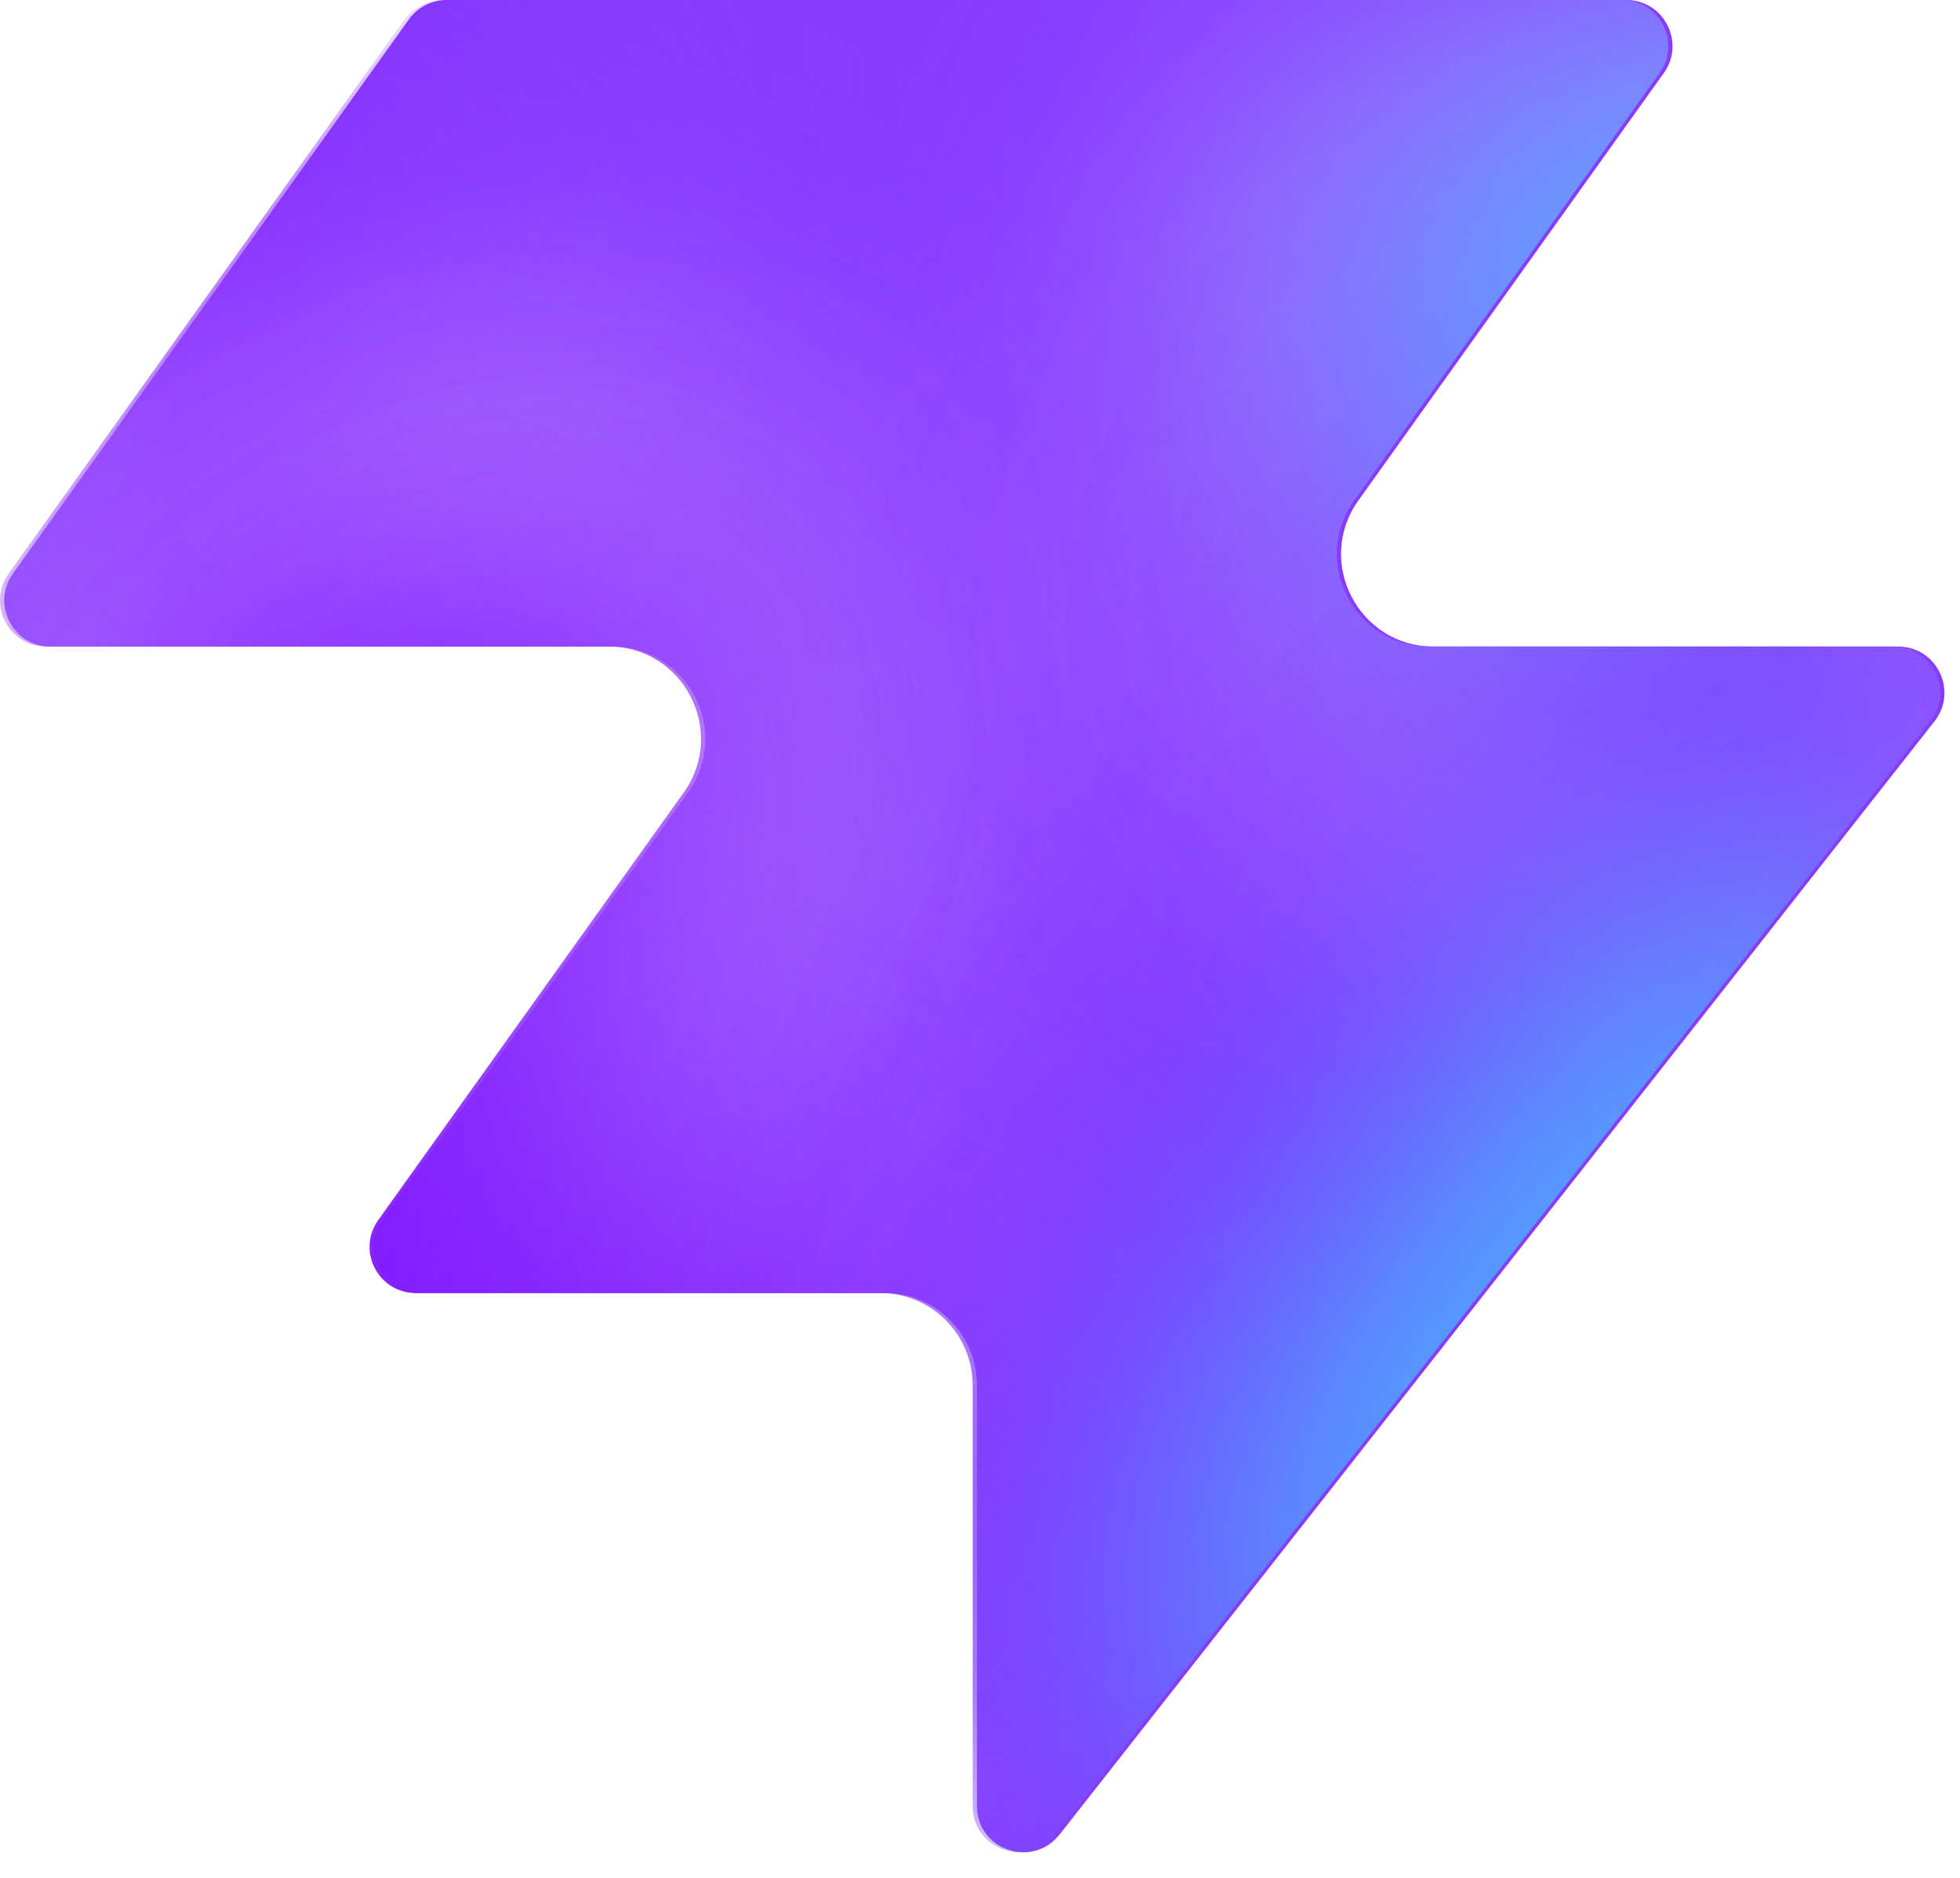
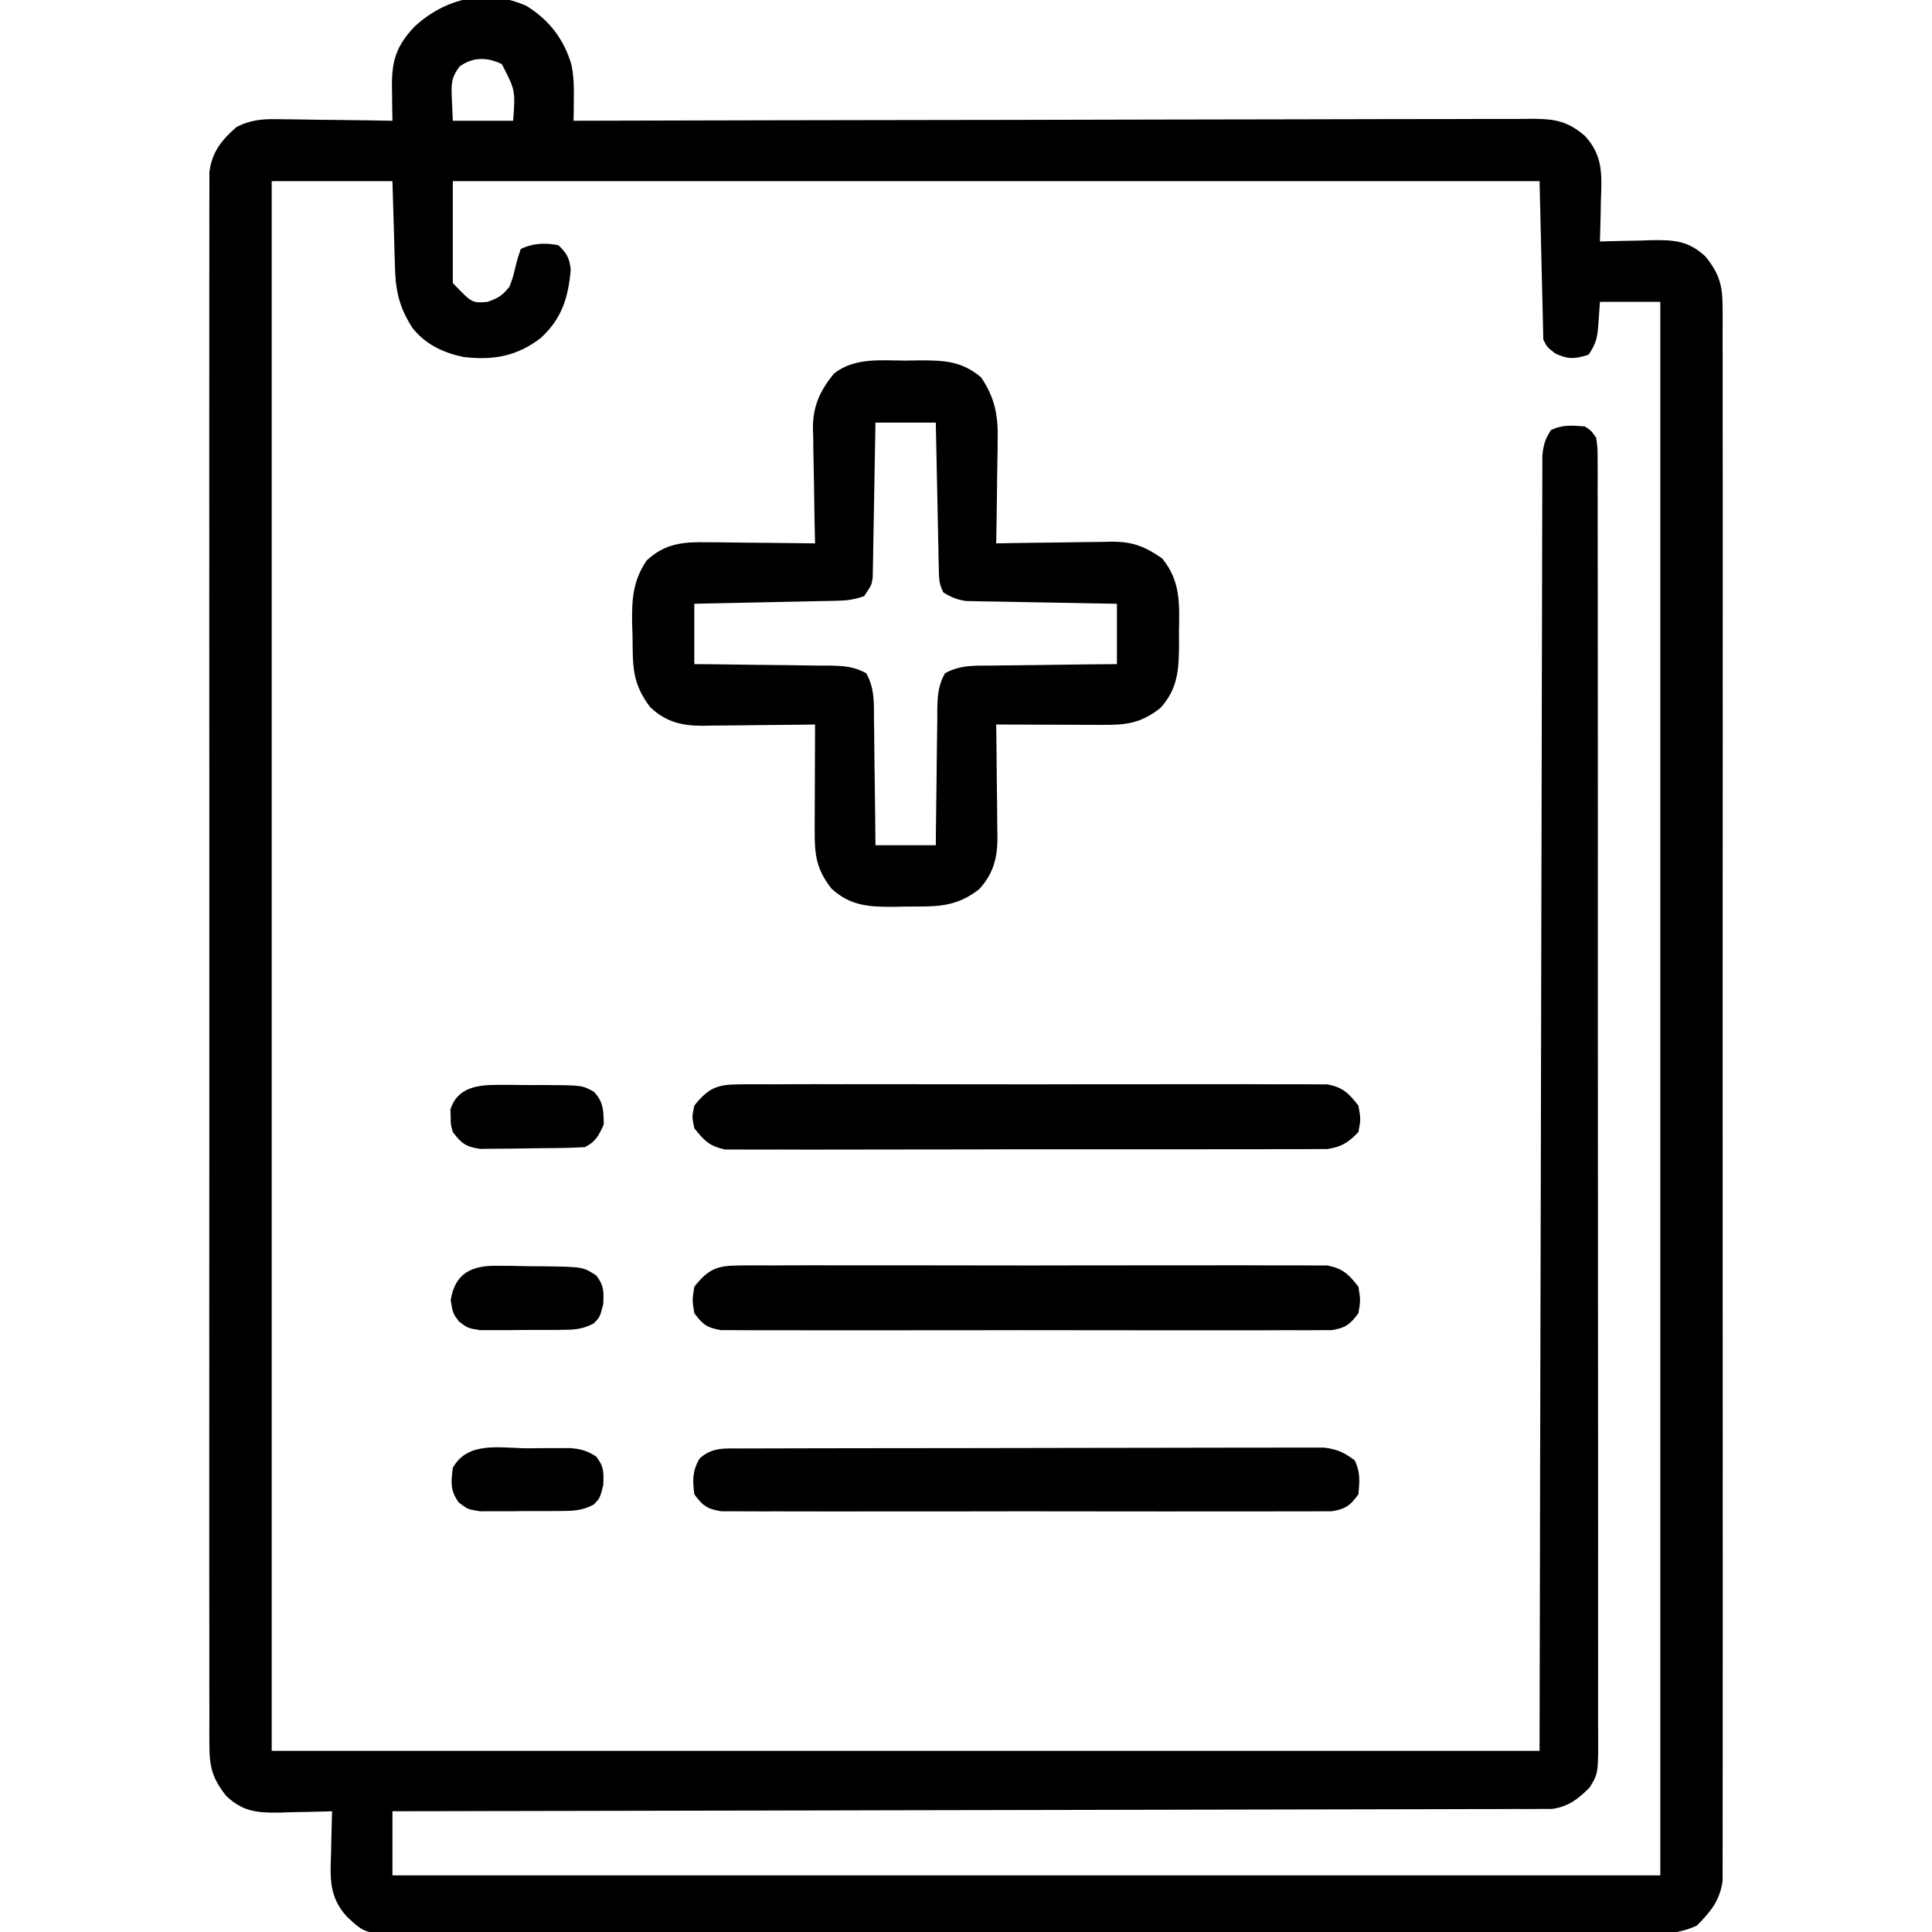
- <svg xmlns="http://www.w3.org/2000/svg" width="48" height="46" fill="none" viewBox="0 0 48 46">
-   <path fill="#863bff" d="M25.946 44.938c-.664.845-2.021.375-2.021-.698V33.937a2.26 2.26 0 0 0-2.262-2.262H10.287c-.92 0-1.456-1.04-.92-1.788l7.48-10.471c1.07-1.497 0-3.578-1.842-3.578H1.237c-.92 0-1.456-1.04-.92-1.788L10.013.474c.214-.297.556-.474.92-.474h28.894c.92 0 1.456 1.04.92 1.788l-7.48 10.471c-1.07 1.498 0 3.579 1.842 3.579h11.377c.943 0 1.473 1.088.89 1.83L25.947 44.94z" style="fill:#863bff;fill:color(display-p3 .525 .23 1);fill-opacity:1" />
-   <mask id="a" width="48" height="46" x="0" y="0" maskUnits="userSpaceOnUse" style="mask-type:alpha">
-     <path fill="#000" d="M25.842 44.938c-.664.844-2.021.375-2.021-.698V33.937a2.26 2.26 0 0 0-2.262-2.262H10.183c-.92 0-1.456-1.04-.92-1.788l7.48-10.471c1.07-1.498 0-3.579-1.842-3.579H1.133c-.92 0-1.456-1.04-.92-1.787L9.91.473c.214-.297.556-.474.92-.474h28.894c.92 0 1.456 1.04.92 1.788l-7.48 10.471c-1.07 1.498 0 3.578 1.842 3.578h11.377c.943 0 1.473 1.088.89 1.832L25.843 44.94z" style="fill:#000;fill-opacity:1" />
-   </mask>
-   <g mask="url(#a)">
-     <g filter="url(#b)">
-       <ellipse cx="5.508" cy="14.704" fill="#ede6ff" rx="5.508" ry="14.704" style="fill:#ede6ff;fill:color(display-p3 .927 .903 1);fill-opacity:1" transform="matrix(.00324 1 1 -.00324 -4.47 31.516)" />
-     </g>
-     <g filter="url(#c)">
-       <ellipse cx="10.399" cy="29.851" fill="#ede6ff" rx="10.399" ry="29.851" style="fill:#ede6ff;fill:color(display-p3 .927 .903 1);fill-opacity:1" transform="matrix(.00324 1 1 -.00324 -39.328 7.883)" />
-     </g>
-     <g filter="url(#d)">
-       <ellipse cx="5.508" cy="30.487" fill="#7e14ff" rx="5.508" ry="30.487" style="fill:#7e14ff;fill:color(display-p3 .492 .077 1);fill-opacity:1" transform="rotate(89.814 -25.913 -14.639)scale(1 -1)" />
-     </g>
-     <g filter="url(#e)">
-       <ellipse cx="5.508" cy="30.599" fill="#7e14ff" rx="5.508" ry="30.599" style="fill:#7e14ff;fill:color(display-p3 .492 .077 1);fill-opacity:1" transform="rotate(89.814 -32.644 -3.334)scale(1 -1)" />
-     </g>
-     <g filter="url(#f)">
-       <ellipse cx="5.508" cy="30.599" fill="#7e14ff" rx="5.508" ry="30.599" style="fill:#7e14ff;fill:color(display-p3 .492 .077 1);fill-opacity:1" transform="matrix(.00324 1 1 -.00324 -34.34 30.47)" />
-     </g>
-     <g filter="url(#g)">
-       <ellipse cx="14.072" cy="22.078" fill="#ede6ff" rx="14.072" ry="22.078" style="fill:#ede6ff;fill:color(display-p3 .927 .903 1);fill-opacity:1" transform="rotate(93.35 24.506 48.493)scale(-1 1)" />
-     </g>
-     <g filter="url(#h)">
-       <ellipse cx="3.47" cy="21.501" fill="#7e14ff" rx="3.47" ry="21.501" style="fill:#7e14ff;fill:color(display-p3 .492 .077 1);fill-opacity:1" transform="rotate(89.009 28.708 47.59)scale(-1 1)" />
-     </g>
-     <g filter="url(#i)">
-       <ellipse cx="3.47" cy="21.501" fill="#7e14ff" rx="3.47" ry="21.501" style="fill:#7e14ff;fill:color(display-p3 .492 .077 1);fill-opacity:1" transform="rotate(89.009 28.708 47.59)scale(-1 1)" />
-     </g>
-     <g filter="url(#j)">
-       <ellipse cx=".387" cy="8.972" fill="#7e14ff" rx="4.407" ry="29.108" style="fill:#7e14ff;fill:color(display-p3 .492 .077 1);fill-opacity:1" transform="rotate(39.51 .387 8.972)" />
-     </g>
-     <g filter="url(#k)">
-       <ellipse cx="47.523" cy="-6.092" fill="#7e14ff" rx="4.407" ry="29.108" style="fill:#7e14ff;fill:color(display-p3 .492 .077 1);fill-opacity:1" transform="rotate(37.892 47.523 -6.092)" />
-     </g>
-     <g filter="url(#l)">
-       <ellipse cx="41.412" cy="6.333" fill="#47bfff" rx="5.971" ry="9.665" style="fill:#47bfff;fill:color(display-p3 .28 .748 1);fill-opacity:1" transform="rotate(37.892 41.412 6.333)" />
-     </g>
-     <g filter="url(#m)">
-       <ellipse cx="-1.879" cy="38.332" fill="#7e14ff" rx="4.407" ry="29.108" style="fill:#7e14ff;fill:color(display-p3 .492 .077 1);fill-opacity:1" transform="rotate(37.892 -1.88 38.332)" />
-     </g>
-     <g filter="url(#n)">
-       <ellipse cx="-1.879" cy="38.332" fill="#7e14ff" rx="4.407" ry="29.108" style="fill:#7e14ff;fill:color(display-p3 .492 .077 1);fill-opacity:1" transform="rotate(37.892 -1.88 38.332)" />
-     </g>
-     <g filter="url(#o)">
-       <ellipse cx="35.651" cy="29.907" fill="#7e14ff" rx="4.407" ry="29.108" style="fill:#7e14ff;fill:color(display-p3 .492 .077 1);fill-opacity:1" transform="rotate(37.892 35.651 29.907)" />
-     </g>
-     <g filter="url(#p)">
-       <ellipse cx="38.418" cy="32.4" fill="#47bfff" rx="5.971" ry="15.297" style="fill:#47bfff;fill:color(display-p3 .28 .748 1);fill-opacity:1" transform="rotate(37.892 38.418 32.4)" />
-     </g>
-   </g>
-   <defs>
-     <filter id="b" width="60.045" height="41.654" x="-19.77" y="16.149" color-interpolation-filters="sRGB" filterUnits="userSpaceOnUse">
-       <feFlood flood-opacity="0" result="BackgroundImageFix" />
-       <feBlend in="SourceGraphic" in2="BackgroundImageFix" result="shape" />
-       <feGaussianBlur result="effect1_foregroundBlur_2002_17158" stdDeviation="7.659" />
-     </filter>
-     <filter id="c" width="90.34" height="51.437" x="-54.613" y="-7.533" color-interpolation-filters="sRGB" filterUnits="userSpaceOnUse">
-       <feFlood flood-opacity="0" result="BackgroundImageFix" />
-       <feBlend in="SourceGraphic" in2="BackgroundImageFix" result="shape" />
-       <feGaussianBlur result="effect1_foregroundBlur_2002_17158" stdDeviation="7.659" />
-     </filter>
-     <filter id="d" width="79.355" height="29.4" x="-49.64" y="2.03" color-interpolation-filters="sRGB" filterUnits="userSpaceOnUse">
-       <feFlood flood-opacity="0" result="BackgroundImageFix" />
-       <feBlend in="SourceGraphic" in2="BackgroundImageFix" result="shape" />
-       <feGaussianBlur result="effect1_foregroundBlur_2002_17158" stdDeviation="4.596" />
-     </filter>
-     <filter id="e" width="79.579" height="29.4" x="-45.045" y="20.029" color-interpolation-filters="sRGB" filterUnits="userSpaceOnUse">
-       <feFlood flood-opacity="0" result="BackgroundImageFix" />
-       <feBlend in="SourceGraphic" in2="BackgroundImageFix" result="shape" />
-       <feGaussianBlur result="effect1_foregroundBlur_2002_17158" stdDeviation="4.596" />
-     </filter>
-     <filter id="f" width="79.579" height="29.4" x="-43.513" y="21.178" color-interpolation-filters="sRGB" filterUnits="userSpaceOnUse">
-       <feFlood flood-opacity="0" result="BackgroundImageFix" />
-       <feBlend in="SourceGraphic" in2="BackgroundImageFix" result="shape" />
-       <feGaussianBlur result="effect1_foregroundBlur_2002_17158" stdDeviation="4.596" />
-     </filter>
-     <filter id="g" width="74.749" height="58.852" x="15.756" y="-17.901" color-interpolation-filters="sRGB" filterUnits="userSpaceOnUse">
-       <feFlood flood-opacity="0" result="BackgroundImageFix" />
-       <feBlend in="SourceGraphic" in2="BackgroundImageFix" result="shape" />
-       <feGaussianBlur result="effect1_foregroundBlur_2002_17158" stdDeviation="7.659" />
-     </filter>
-     <filter id="h" width="61.377" height="25.362" x="23.548" y="2.284" color-interpolation-filters="sRGB" filterUnits="userSpaceOnUse">
-       <feFlood flood-opacity="0" result="BackgroundImageFix" />
-       <feBlend in="SourceGraphic" in2="BackgroundImageFix" result="shape" />
-       <feGaussianBlur result="effect1_foregroundBlur_2002_17158" stdDeviation="4.596" />
-     </filter>
-     <filter id="i" width="61.377" height="25.362" x="23.548" y="2.284" color-interpolation-filters="sRGB" filterUnits="userSpaceOnUse">
-       <feFlood flood-opacity="0" result="BackgroundImageFix" />
-       <feBlend in="SourceGraphic" in2="BackgroundImageFix" result="shape" />
-       <feGaussianBlur result="effect1_foregroundBlur_2002_17158" stdDeviation="4.596" />
-     </filter>
-     <filter id="j" width="56.045" height="63.649" x="-27.636" y="-22.853" color-interpolation-filters="sRGB" filterUnits="userSpaceOnUse">
-       <feFlood flood-opacity="0" result="BackgroundImageFix" />
-       <feBlend in="SourceGraphic" in2="BackgroundImageFix" result="shape" />
-       <feGaussianBlur result="effect1_foregroundBlur_2002_17158" stdDeviation="4.596" />
-     </filter>
-     <filter id="k" width="54.814" height="64.646" x="20.116" y="-38.415" color-interpolation-filters="sRGB" filterUnits="userSpaceOnUse">
-       <feFlood flood-opacity="0" result="BackgroundImageFix" />
-       <feBlend in="SourceGraphic" in2="BackgroundImageFix" result="shape" />
-       <feGaussianBlur result="effect1_foregroundBlur_2002_17158" stdDeviation="4.596" />
-     </filter>
-     <filter id="l" width="33.541" height="35.313" x="24.641" y="-11.323" color-interpolation-filters="sRGB" filterUnits="userSpaceOnUse">
-       <feFlood flood-opacity="0" result="BackgroundImageFix" />
-       <feBlend in="SourceGraphic" in2="BackgroundImageFix" result="shape" />
-       <feGaussianBlur result="effect1_foregroundBlur_2002_17158" stdDeviation="4.596" />
-     </filter>
-     <filter id="m" width="54.814" height="64.646" x="-29.286" y="6.009" color-interpolation-filters="sRGB" filterUnits="userSpaceOnUse">
-       <feFlood flood-opacity="0" result="BackgroundImageFix" />
-       <feBlend in="SourceGraphic" in2="BackgroundImageFix" result="shape" />
-       <feGaussianBlur result="effect1_foregroundBlur_2002_17158" stdDeviation="4.596" />
-     </filter>
-     <filter id="n" width="54.814" height="64.646" x="-29.286" y="6.009" color-interpolation-filters="sRGB" filterUnits="userSpaceOnUse">
-       <feFlood flood-opacity="0" result="BackgroundImageFix" />
-       <feBlend in="SourceGraphic" in2="BackgroundImageFix" result="shape" />
-       <feGaussianBlur result="effect1_foregroundBlur_2002_17158" stdDeviation="4.596" />
-     </filter>
-     <filter id="o" width="54.814" height="64.646" x="8.244" y="-2.416" color-interpolation-filters="sRGB" filterUnits="userSpaceOnUse">
-       <feFlood flood-opacity="0" result="BackgroundImageFix" />
-       <feBlend in="SourceGraphic" in2="BackgroundImageFix" result="shape" />
-       <feGaussianBlur result="effect1_foregroundBlur_2002_17158" stdDeviation="4.596" />
-     </filter>
-     <filter id="p" width="39.409" height="43.623" x="18.713" y="10.588" color-interpolation-filters="sRGB" filterUnits="userSpaceOnUse">
-       <feFlood flood-opacity="0" result="BackgroundImageFix" />
-       <feBlend in="SourceGraphic" in2="BackgroundImageFix" result="shape" />
-       <feGaussianBlur result="effect1_foregroundBlur_2002_17158" stdDeviation="4.596" />
-     </filter>
-   </defs>
+ <svg xmlns="http://www.w3.org/2000/svg" version="1.1" width="512" height="512">
+   <path d="M0 0 C6.071 3.718 10.041 8.932 11.986 15.772 C12.574 18.82 12.609 21.637 12.57 24.738 C12.56 25.809 12.55 26.879 12.54 27.982 C12.526 28.792 12.513 29.603 12.5 30.438 C13.052 30.436 13.604 30.434 14.173 30.433 C46.89 30.343 79.608 30.275 112.325 30.233 C116.253 30.228 120.181 30.223 124.109 30.218 C124.891 30.217 125.673 30.216 126.478 30.215 C139.142 30.197 151.806 30.166 164.47 30.129 C177.463 30.091 190.456 30.069 203.449 30.061 C211.467 30.056 219.485 30.038 227.504 30.006 C233.65 29.982 239.797 29.98 245.944 29.985 C248.467 29.984 250.99 29.976 253.512 29.961 C256.953 29.941 260.392 29.946 263.832 29.956 C264.834 29.945 265.836 29.933 266.868 29.921 C272.601 29.971 275.977 30.557 280.5 34.438 C285.45 39.765 284.98 44.946 284.75 51.812 C284.732 52.835 284.714 53.857 284.695 54.91 C284.648 57.42 284.583 59.928 284.5 62.438 C285.135 62.417 285.77 62.396 286.424 62.374 C289.324 62.29 292.224 62.239 295.125 62.188 C296.124 62.154 297.123 62.12 298.152 62.086 C304.111 62.007 307.931 62.192 312.5 66.438 C316.135 71.025 317 74.021 317.003 79.843 C317.009 80.571 317.015 81.299 317.021 82.049 C317.036 84.488 317.022 86.927 317.008 89.367 C317.013 91.134 317.019 92.9 317.027 94.666 C317.044 99.521 317.035 104.375 317.023 109.23 C317.014 114.466 317.028 119.701 317.039 124.936 C317.057 135.192 317.053 145.448 317.041 155.705 C317.032 164.039 317.031 172.373 317.035 180.707 C317.036 181.892 317.036 183.078 317.037 184.299 C317.038 186.707 317.04 189.114 317.041 191.522 C317.052 214.11 317.039 236.698 317.018 259.286 C317 278.675 317.003 298.064 317.021 317.453 C317.043 339.959 317.051 362.465 317.039 384.971 C317.038 387.37 317.037 389.769 317.035 392.168 C317.034 393.939 317.034 393.939 317.033 395.745 C317.03 404.071 317.036 412.397 317.045 420.723 C317.056 430.867 317.053 441.01 317.032 451.154 C317.022 456.332 317.017 461.509 317.031 466.686 C317.043 471.424 317.036 476.161 317.015 480.898 C317.01 482.614 317.013 484.33 317.022 486.046 C317.034 488.375 317.022 490.703 317.003 493.032 C317.003 494.326 317.002 495.621 317.001 496.955 C316.255 502.141 313.785 505.173 310.118 508.781 C304.438 511.381 298.76 510.988 292.607 510.945 C291.171 510.95 289.735 510.956 288.298 510.964 C284.356 510.981 280.413 510.973 276.471 510.96 C272.217 510.951 267.963 510.965 263.71 510.976 C255.379 510.994 247.047 510.99 238.716 510.979 C231.946 510.97 225.175 510.968 218.405 510.973 C217.442 510.973 216.478 510.974 215.486 510.975 C213.529 510.976 211.572 510.977 209.616 510.979 C191.263 510.99 172.91 510.977 154.557 510.955 C138.806 510.937 123.055 510.941 107.305 510.959 C89.018 510.98 70.731 510.989 52.444 510.977 C50.494 510.975 48.545 510.974 46.595 510.973 C45.636 510.972 44.676 510.972 43.688 510.971 C36.925 510.967 30.162 510.973 23.399 510.983 C15.158 510.994 6.918 510.991 -1.323 510.97 C-5.528 510.959 -9.734 510.955 -13.939 510.968 C-17.788 510.98 -21.637 510.974 -25.486 510.952 C-26.879 510.948 -28.272 510.95 -29.664 510.96 C-42.565 511.043 -42.565 511.043 -47.5 506.438 C-52.45 501.11 -51.98 495.929 -51.75 489.062 C-51.732 488.04 -51.714 487.018 -51.695 485.965 C-51.648 483.455 -51.583 480.947 -51.5 478.438 C-52.135 478.458 -52.77 478.479 -53.424 478.501 C-56.324 478.585 -59.224 478.636 -62.125 478.688 C-63.124 478.721 -64.123 478.755 -65.152 478.789 C-71.111 478.868 -74.931 478.683 -79.5 474.438 C-83.135 469.85 -84 466.854 -84.003 461.032 C-84.009 460.304 -84.015 459.576 -84.021 458.826 C-84.036 456.387 -84.022 453.948 -84.008 451.508 C-84.013 449.741 -84.019 447.975 -84.027 446.209 C-84.044 441.354 -84.035 436.5 -84.023 431.645 C-84.014 426.409 -84.028 421.174 -84.039 415.939 C-84.057 405.683 -84.053 395.427 -84.041 385.17 C-84.032 376.836 -84.031 368.502 -84.035 360.168 C-84.036 358.983 -84.036 357.797 -84.037 356.576 C-84.038 354.168 -84.04 351.761 -84.041 349.353 C-84.052 326.765 -84.039 304.177 -84.018 281.589 C-84 262.2 -84.003 242.811 -84.021 223.422 C-84.043 200.916 -84.051 178.41 -84.039 155.904 C-84.038 153.505 -84.037 151.106 -84.035 148.707 C-84.034 146.936 -84.034 146.936 -84.033 145.13 C-84.03 136.804 -84.036 128.478 -84.045 120.152 C-84.056 110.008 -84.053 99.865 -84.032 89.721 C-84.022 84.543 -84.017 79.366 -84.031 74.189 C-84.043 69.451 -84.036 64.714 -84.015 59.977 C-84.01 58.261 -84.013 56.545 -84.022 54.829 C-84.034 52.5 -84.022 50.172 -84.003 47.843 C-84.003 46.549 -84.002 45.254 -84.001 43.92 C-83.236 38.603 -80.786 35.559 -76.806 32.087 C-72.545 29.961 -69.29 29.926 -64.602 30.047 C-63.767 30.053 -62.932 30.058 -62.071 30.064 C-59.422 30.086 -56.774 30.136 -54.125 30.188 C-52.322 30.208 -50.518 30.226 -48.715 30.242 C-44.309 30.286 -39.905 30.355 -35.5 30.438 C-35.517 29.407 -35.535 28.376 -35.553 27.314 C-35.567 25.949 -35.58 24.584 -35.594 23.219 C-35.606 22.541 -35.619 21.863 -35.632 21.165 C-35.682 14.324 -34.297 10.369 -29.629 5.477 C-21.571 -1.988 -10.48 -4.723 0 0 Z M-17.711 16.066 C-20.024 19.132 -19.915 20.894 -19.75 24.688 C-19.668 26.585 -19.585 28.483 -19.5 30.438 C-14.22 30.438 -8.94 30.438 -3.5 30.438 C-2.922 22.372 -2.922 22.372 -6.5 15.438 C-10.329 13.523 -14.254 13.519 -17.711 16.066 Z M-67.5 46.438 C-67.5 183.718 -67.5 320.998 -67.5 462.438 C43.38 462.438 154.26 462.438 268.5 462.438 C268.549 437.507 268.598 412.577 268.648 386.891 C268.684 371.141 268.72 355.391 268.758 339.641 C268.778 331.37 268.798 323.1 268.817 314.83 C268.821 313.275 268.821 313.275 268.825 311.689 C268.865 294.94 268.897 278.191 268.927 261.441 C268.959 244.261 268.997 227.08 269.043 209.899 C269.071 199.292 269.093 188.685 269.107 178.078 C269.118 170.811 269.136 163.544 269.159 156.277 C269.173 152.08 269.183 147.883 269.184 143.686 C269.186 139.847 269.196 136.008 269.214 132.169 C269.219 130.777 269.22 129.385 269.218 127.993 C269.216 126.107 269.227 124.22 269.238 122.333 C269.241 121.284 269.243 120.234 269.245 119.153 C269.505 116.387 269.987 114.75 271.5 112.438 C274.55 110.913 277.142 111.202 280.5 111.438 C282.199 112.586 282.199 112.586 283.5 114.438 C283.877 117.073 283.877 117.073 283.88 120.318 C283.889 121.554 283.897 122.789 283.906 124.062 C283.9 125.44 283.894 126.819 283.888 128.197 C283.892 129.656 283.897 131.114 283.904 132.573 C283.919 136.59 283.914 140.608 283.907 144.626 C283.902 148.955 283.915 153.285 283.925 157.614 C283.942 166.1 283.943 174.586 283.938 183.072 C283.934 189.968 283.935 196.865 283.94 203.761 C283.941 204.741 283.942 205.722 283.943 206.732 C283.944 208.723 283.946 210.714 283.947 212.706 C283.961 231.396 283.956 250.087 283.944 268.778 C283.934 285.884 283.947 302.99 283.971 320.096 C283.995 337.65 284.005 355.204 283.998 372.757 C283.995 382.617 283.997 392.476 284.015 402.335 C284.029 410.73 284.03 419.125 284.013 427.519 C284.004 431.803 284.002 436.087 284.017 440.372 C284.031 444.293 284.026 448.214 284.007 452.135 C284.003 453.555 284.006 454.974 284.017 456.393 C284.098 468.313 284.098 468.313 281.781 472.134 C278.791 475.154 276.169 477.195 271.891 477.817 C270.951 477.818 270.012 477.82 269.043 477.822 C267.954 477.832 266.864 477.841 265.741 477.851 C264.549 477.846 263.358 477.841 262.13 477.836 C260.86 477.843 259.59 477.85 258.281 477.856 C254.758 477.874 251.235 477.874 247.711 477.87 C243.911 477.87 240.111 477.886 236.311 477.901 C229.727 477.924 223.144 477.935 216.561 477.94 C207.042 477.946 197.524 477.969 188.005 477.996 C172.562 478.04 157.119 478.069 141.677 478.091 C126.675 478.112 111.673 478.139 96.672 478.175 C95.747 478.177 94.822 478.179 93.87 478.182 C89.231 478.193 84.592 478.204 79.954 478.215 C41.469 478.308 2.985 478.38 -35.5 478.438 C-35.5 484.048 -35.5 489.658 -35.5 495.438 C75.38 495.438 186.26 495.438 300.5 495.438 C300.5 357.827 300.5 220.218 300.5 78.438 C295.22 78.438 289.94 78.438 284.5 78.438 C284.376 80.191 284.252 81.944 284.125 83.75 C283.853 87.607 283.69 89.153 281.5 92.438 C277.867 93.568 276.168 93.749 272.688 92.125 C270.5 90.438 270.5 90.438 269.5 88.438 C269.17 74.578 268.84 60.718 268.5 46.438 C173.46 46.438 78.42 46.438 -19.5 46.438 C-19.5 55.347 -19.5 64.257 -19.5 73.438 C-14.394 78.778 -14.394 78.778 -10.312 78.438 C-7.388 77.398 -6.41 76.799 -4.5 74.438 C-3.572 71.978 -3.572 71.978 -2.938 69.312 C-2.246 66.617 -2.246 66.617 -1.5 64.438 C1.609 62.883 5.131 62.71 8.5 63.438 C10.725 65.584 11.443 66.865 11.75 69.953 C11.069 77.402 9.42 82.778 3.859 87.969 C-2.489 92.887 -8.843 93.983 -16.719 93.031 C-22.126 91.877 -26.6 89.77 -30.133 85.434 C-33.549 80.134 -34.629 75.912 -34.816 69.582 C-34.855 68.371 -34.893 67.161 -34.932 65.913 C-34.975 64.374 -35.018 62.836 -35.062 61.25 C-35.207 56.362 -35.351 51.474 -35.5 46.438 C-46.06 46.438 -56.62 46.438 -67.5 46.438 Z " fill="#000000" transform="translate(139.5,1.5625)" />
+   <path d="M0 0 C1.732 -0.03 1.732 -0.03 3.498 -0.061 C10.177 -0.057 14.859 0.052 20.062 4.438 C23.732 9.832 24.63 14.685 24.453 21.094 C24.447 21.881 24.442 22.669 24.436 23.481 C24.414 25.967 24.364 28.452 24.312 30.938 C24.292 32.635 24.274 34.333 24.258 36.031 C24.214 40.167 24.145 44.302 24.062 48.438 C25.147 48.417 26.231 48.396 27.348 48.374 C31.394 48.301 35.44 48.256 39.486 48.218 C41.233 48.198 42.98 48.17 44.726 48.136 C47.246 48.087 49.765 48.064 52.285 48.047 C53.058 48.026 53.832 48.006 54.628 47.984 C60.237 47.982 63.445 49.221 68.062 52.438 C72.978 58.485 72.637 64.439 72.5 72 C72.507 73.111 72.514 74.221 72.521 75.365 C72.47 81.952 72.195 87.004 67.562 92.082 C62.245 96.222 58.437 96.579 51.895 96.535 C51.1 96.534 50.305 96.532 49.486 96.531 C46.949 96.525 44.412 96.513 41.875 96.5 C40.154 96.495 38.434 96.49 36.713 96.486 C32.496 96.475 28.279 96.458 24.062 96.438 C24.078 97.497 24.094 98.556 24.11 99.647 C24.165 103.594 24.199 107.541 24.227 111.489 C24.242 113.194 24.263 114.899 24.289 116.604 C24.325 119.062 24.342 121.519 24.355 123.977 C24.371 124.733 24.386 125.49 24.402 126.269 C24.404 131.728 23.369 135.908 19.562 140.082 C13.191 145.043 8.039 144.651 0.25 144.688 C-1.371 144.718 -1.371 144.718 -3.025 144.75 C-9.598 144.782 -14.506 144.568 -19.582 139.938 C-23.722 134.62 -24.079 130.812 -24.035 124.27 C-24.034 123.475 -24.032 122.68 -24.031 121.861 C-24.025 119.324 -24.013 116.787 -24 114.25 C-23.995 112.529 -23.99 110.809 -23.986 109.088 C-23.975 104.871 -23.958 100.654 -23.938 96.438 C-24.997 96.453 -26.056 96.469 -27.147 96.485 C-31.094 96.54 -35.041 96.574 -38.989 96.602 C-40.694 96.617 -42.399 96.638 -44.104 96.664 C-46.562 96.7 -49.019 96.717 -51.477 96.73 C-52.233 96.746 -52.99 96.761 -53.769 96.777 C-59.227 96.779 -63.446 95.763 -67.582 91.902 C-72.558 85.396 -72.216 80.872 -72.312 72.812 C-72.369 71.066 -72.369 71.066 -72.426 69.285 C-72.49 62.965 -72.151 58.334 -68.604 53.01 C-63.652 48.336 -58.684 48.017 -52.258 48.145 C-51.039 48.151 -51.039 48.151 -49.795 48.157 C-47.217 48.174 -44.64 48.212 -42.062 48.25 C-40.307 48.265 -38.552 48.279 -36.797 48.291 C-32.51 48.324 -28.224 48.376 -23.938 48.438 C-23.964 47.359 -23.99 46.28 -24.017 45.168 C-24.108 41.135 -24.165 37.102 -24.212 33.069 C-24.237 31.329 -24.271 29.589 -24.315 27.849 C-24.376 25.337 -24.404 22.826 -24.426 20.312 C-24.452 19.544 -24.477 18.776 -24.504 17.985 C-24.507 12.034 -22.677 8.054 -18.938 3.438 C-13.5 -0.847 -6.611 -0.04 0 0 Z M-7.938 16.438 C-7.957 17.724 -7.977 19.011 -7.998 20.337 C-8.074 25.106 -8.162 29.875 -8.255 34.644 C-8.293 36.709 -8.328 38.774 -8.359 40.84 C-8.405 43.806 -8.463 46.772 -8.523 49.738 C-8.541 51.126 -8.541 51.126 -8.558 52.542 C-8.578 53.402 -8.598 54.263 -8.619 55.15 C-8.632 55.907 -8.645 56.664 -8.659 57.444 C-8.938 59.438 -8.938 59.438 -10.938 62.438 C-13.647 63.341 -15.339 63.584 -18.134 63.643 C-19.395 63.673 -19.395 63.673 -20.681 63.703 C-22.036 63.728 -22.036 63.728 -23.418 63.754 C-24.346 63.775 -25.274 63.795 -26.23 63.817 C-29.195 63.882 -32.16 63.941 -35.125 64 C-37.135 64.043 -39.145 64.087 -41.154 64.131 C-46.082 64.238 -51.01 64.339 -55.938 64.438 C-55.938 69.718 -55.938 74.998 -55.938 80.438 C-54.015 80.452 -54.015 80.452 -52.054 80.466 C-47.297 80.506 -42.542 80.571 -37.786 80.645 C-35.727 80.673 -33.669 80.694 -31.611 80.708 C-28.651 80.73 -25.693 80.777 -22.734 80.828 C-21.354 80.83 -21.354 80.83 -19.947 80.832 C-16.226 80.917 -13.65 81.043 -10.363 82.863 C-8.14 86.877 -8.334 90.716 -8.328 95.234 C-8.312 96.183 -8.295 97.132 -8.278 98.109 C-8.229 101.136 -8.208 104.161 -8.188 107.188 C-8.159 109.241 -8.129 111.294 -8.098 113.348 C-8.024 118.378 -7.974 123.407 -7.938 128.438 C-2.658 128.438 2.623 128.438 8.062 128.438 C8.072 127.156 8.081 125.874 8.091 124.554 C8.131 119.797 8.196 115.042 8.27 110.286 C8.298 108.227 8.319 106.169 8.333 104.111 C8.355 101.151 8.402 98.193 8.453 95.234 C8.454 94.314 8.456 93.395 8.457 92.447 C8.542 88.726 8.668 86.15 10.488 82.863 C14.502 80.64 18.341 80.834 22.859 80.828 C24.283 80.803 24.283 80.803 25.734 80.778 C28.761 80.729 31.786 80.708 34.812 80.688 C36.866 80.659 38.919 80.629 40.973 80.598 C46.003 80.524 51.032 80.474 56.062 80.438 C56.062 75.157 56.062 69.877 56.062 64.438 C54.811 64.418 53.56 64.398 52.271 64.377 C47.626 64.301 42.982 64.213 38.338 64.12 C36.328 64.082 34.318 64.047 32.309 64.016 C29.419 63.97 26.53 63.912 23.641 63.852 C22.743 63.84 21.845 63.828 20.919 63.817 C20.079 63.797 19.238 63.777 18.372 63.756 C17.266 63.736 17.266 63.736 16.138 63.716 C13.738 63.394 12.119 62.705 10.062 61.438 C8.921 59.154 8.909 57.803 8.857 55.263 C8.827 53.972 8.827 53.972 8.797 52.655 C8.78 51.725 8.763 50.794 8.746 49.836 C8.725 48.884 8.705 47.933 8.683 46.952 C8.618 43.906 8.559 40.859 8.5 37.812 C8.457 35.75 8.413 33.687 8.369 31.625 C8.262 26.563 8.161 21.5 8.062 16.438 C2.783 16.438 -2.498 16.438 -7.938 16.438 Z " fill="#000000" transform="translate(239.9375,95.5625)" />
+   <path d="M0 0 C0.679 -0.008 1.357 -0.016 2.056 -0.024 C4.324 -0.044 6.59 -0.028 8.857 -0.012 C10.485 -0.019 12.113 -0.028 13.741 -0.039 C18.159 -0.061 22.575 -0.053 26.993 -0.037 C31.616 -0.024 36.24 -0.036 40.863 -0.044 C48.628 -0.053 56.392 -0.041 64.156 -0.017 C73.132 0.01 82.107 0.001 91.082 -0.026 C98.79 -0.049 106.497 -0.052 114.204 -0.039 C118.807 -0.031 123.409 -0.03 128.012 -0.047 C132.34 -0.061 136.666 -0.051 140.994 -0.022 C142.582 -0.015 144.169 -0.017 145.757 -0.028 C147.926 -0.042 150.092 -0.025 152.261 0 C153.474 0.002 154.687 0.004 155.937 0.006 C160.066 0.819 161.562 2.363 164.13 5.635 C164.693 9.197 164.693 9.197 164.13 12.635 C161.923 15.632 160.736 16.537 157.026 17.138 C155.796 17.14 154.566 17.141 153.298 17.143 C152.612 17.149 151.925 17.155 151.218 17.162 C148.917 17.178 146.618 17.165 144.318 17.152 C142.669 17.158 141.019 17.165 139.37 17.174 C134.891 17.192 130.412 17.185 125.932 17.172 C121.247 17.162 116.562 17.171 111.876 17.178 C104.008 17.185 96.14 17.175 88.271 17.156 C79.171 17.135 70.071 17.142 60.971 17.164 C53.161 17.182 45.351 17.184 37.542 17.174 C32.876 17.168 28.21 17.167 23.544 17.18 C19.157 17.192 14.771 17.184 10.385 17.161 C8.774 17.155 7.163 17.157 5.552 17.166 C3.355 17.176 1.16 17.163 -1.038 17.143 C-2.883 17.141 -2.883 17.141 -4.765 17.138 C-8.475 16.537 -9.662 15.632 -11.87 12.635 C-12.432 9.197 -12.432 9.197 -11.87 5.635 C-8.216 0.98 -5.848 0.009 0 0 Z " fill="#000000" transform="translate(195.8696,335.3651)" />
+   <path d="M0 0 C0.669 -0.003 1.337 -0.006 2.026 -0.009 C4.272 -0.018 6.517 -0.019 8.763 -0.021 C10.371 -0.025 11.979 -0.03 13.587 -0.036 C17.959 -0.049 22.331 -0.055 26.703 -0.06 C29.433 -0.063 32.164 -0.067 34.895 -0.071 C43.436 -0.085 51.977 -0.095 60.519 -0.098 C70.383 -0.103 80.247 -0.12 90.111 -0.149 C97.733 -0.171 105.355 -0.181 112.977 -0.182 C117.531 -0.184 122.084 -0.189 126.638 -0.207 C130.921 -0.224 135.203 -0.226 139.486 -0.217 C141.058 -0.216 142.63 -0.221 144.202 -0.231 C146.348 -0.243 148.493 -0.237 150.64 -0.227 C152.441 -0.229 152.441 -0.229 154.279 -0.231 C157.768 0.178 159.653 1.046 162.447 3.14 C163.993 6.232 163.74 8.735 163.447 12.14 C161.258 15.157 160.053 16.042 156.342 16.644 C155.112 16.645 153.882 16.647 152.615 16.648 C151.928 16.655 151.242 16.661 150.534 16.667 C148.234 16.683 145.935 16.671 143.634 16.658 C141.985 16.663 140.336 16.671 138.687 16.679 C134.207 16.698 129.728 16.69 125.249 16.678 C120.564 16.668 115.878 16.677 111.193 16.683 C103.324 16.691 95.456 16.681 87.587 16.662 C78.487 16.64 69.388 16.647 60.288 16.669 C52.478 16.687 44.668 16.69 36.858 16.679 C32.192 16.673 27.526 16.672 22.86 16.686 C18.474 16.697 14.088 16.689 9.702 16.666 C8.091 16.661 6.48 16.662 4.869 16.671 C2.672 16.682 0.476 16.668 -1.721 16.648 C-3.566 16.646 -3.566 16.646 -5.448 16.644 C-9.159 16.042 -10.354 15.146 -12.553 12.14 C-13.022 8.387 -13.085 6.102 -11.241 2.765 C-7.939 -0.414 -4.346 0.011 0 0 Z " fill="#000000" transform="translate(196.5532,383.8596)" />
+   <path d="M0 0 C0.679 -0.008 1.357 -0.016 2.056 -0.024 C4.324 -0.044 6.59 -0.028 8.857 -0.012 C10.485 -0.019 12.113 -0.028 13.741 -0.039 C18.159 -0.061 22.575 -0.053 26.993 -0.037 C31.616 -0.024 36.24 -0.036 40.863 -0.044 C48.628 -0.053 56.392 -0.041 64.156 -0.017 C73.132 0.01 82.107 0.001 91.082 -0.026 C98.79 -0.049 106.497 -0.052 114.204 -0.039 C118.807 -0.031 123.409 -0.03 128.012 -0.047 C132.34 -0.061 136.666 -0.051 140.994 -0.022 C142.582 -0.015 144.169 -0.017 145.757 -0.028 C147.926 -0.042 150.092 -0.025 152.261 0 C153.474 0.002 154.687 0.004 155.937 0.006 C160.066 0.819 161.559 2.365 164.13 5.635 C164.755 9.197 164.755 9.197 164.13 12.635 C161.448 15.41 159.774 16.533 155.937 17.141 C154.724 17.144 153.511 17.147 152.261 17.15 C151.582 17.157 150.904 17.163 150.204 17.171 C147.937 17.189 145.671 17.179 143.404 17.168 C141.776 17.175 140.148 17.184 138.52 17.194 C134.102 17.217 129.685 17.214 125.268 17.205 C121.58 17.2 117.892 17.207 114.204 17.215 C105.504 17.232 96.805 17.228 88.105 17.211 C79.129 17.194 70.154 17.21 61.178 17.243 C53.471 17.269 45.764 17.277 38.057 17.268 C33.454 17.263 28.852 17.265 24.249 17.286 C19.921 17.304 15.595 17.298 11.267 17.274 C9.679 17.269 8.091 17.272 6.503 17.285 C4.335 17.301 2.169 17.286 0 17.263 C-1.82 17.262 -1.82 17.262 -3.676 17.261 C-7.794 16.454 -9.288 14.876 -11.87 11.635 C-12.495 8.635 -12.495 8.635 -11.87 5.635 C-8.181 1.006 -5.861 0.009 0 0 Z " fill="#000000" transform="translate(195.8696,287.3651)" />
+   <path d="M0 0 C1.319 -0.001 2.639 -0.001 3.998 -0.002 C4.68 0.008 5.362 0.019 6.065 0.03 C8.15 0.059 10.233 0.05 12.318 0.037 C22.38 0.101 22.38 0.101 25.455 1.812 C28.053 4.488 28.027 6.856 28.09 10.496 C26.744 13.444 26.004 15.039 23.09 16.496 C18.701 16.754 14.309 16.767 9.914 16.791 C7.73 16.808 5.547 16.852 3.363 16.896 C1.973 16.907 0.582 16.915 -0.809 16.922 C-2.074 16.936 -3.339 16.951 -4.642 16.966 C-8.462 16.417 -9.61 15.528 -11.91 12.496 C-12.477 10.496 -12.477 10.496 -12.473 8.496 C-12.495 7.836 -12.516 7.176 -12.539 6.496 C-10.705 0.664 -5.356 -0.008 0 0 Z " fill="#000000" transform="translate(131.9102,287.5039)" />
+   <path d="M0 0 C1.274 0.007 2.548 0.014 3.861 0.021 C4.52 0.038 5.178 0.055 5.856 0.072 C7.869 0.121 9.879 0.133 11.893 0.139 C22.783 0.277 22.783 0.277 26.309 2.559 C28.39 5.235 28.304 6.676 28.184 10.121 C27.309 13.559 27.309 13.559 25.693 15.246 C22.455 17.029 19.965 16.963 16.277 16.992 C15.268 17 15.268 17 14.238 17.008 C12.819 17.014 11.401 17.013 9.982 17.005 C7.815 16.996 5.651 17.025 3.484 17.057 C2.103 17.058 0.721 17.058 -0.66 17.055 C-2.539 17.057 -2.539 17.057 -4.455 17.06 C-7.691 16.559 -7.691 16.559 -10.096 14.742 C-11.691 12.559 -11.691 12.559 -12.254 9.121 C-11.132 2.015 -6.763 -0.078 0 0 Z " fill="#000000" transform="translate(131.6914,335.4414)" />
+   <path d="M0 0 C1.288 -0.012 2.577 -0.024 3.904 -0.037 C5.141 -0.039 6.378 -0.041 7.652 -0.043 C8.785 -0.047 9.918 -0.051 11.086 -0.055 C14.003 0.183 15.631 0.61 18.062 2.188 C20.144 4.864 20.058 6.305 19.938 9.75 C19.062 13.188 19.062 13.188 17.447 14.875 C14.208 16.657 11.719 16.592 8.031 16.621 C7.022 16.629 7.022 16.629 5.992 16.637 C4.573 16.643 3.155 16.642 1.736 16.634 C-0.431 16.625 -2.595 16.654 -4.762 16.686 C-6.143 16.687 -7.525 16.687 -8.906 16.684 C-10.785 16.686 -10.785 16.686 -12.701 16.689 C-15.938 16.188 -15.938 16.188 -18.35 14.375 C-20.652 11.203 -20.415 9.011 -19.938 5.188 C-15.939 -2.047 -7.206 0.004 0 0 Z " fill="#000000" transform="translate(139.9375,383.8125)" />
</svg>
